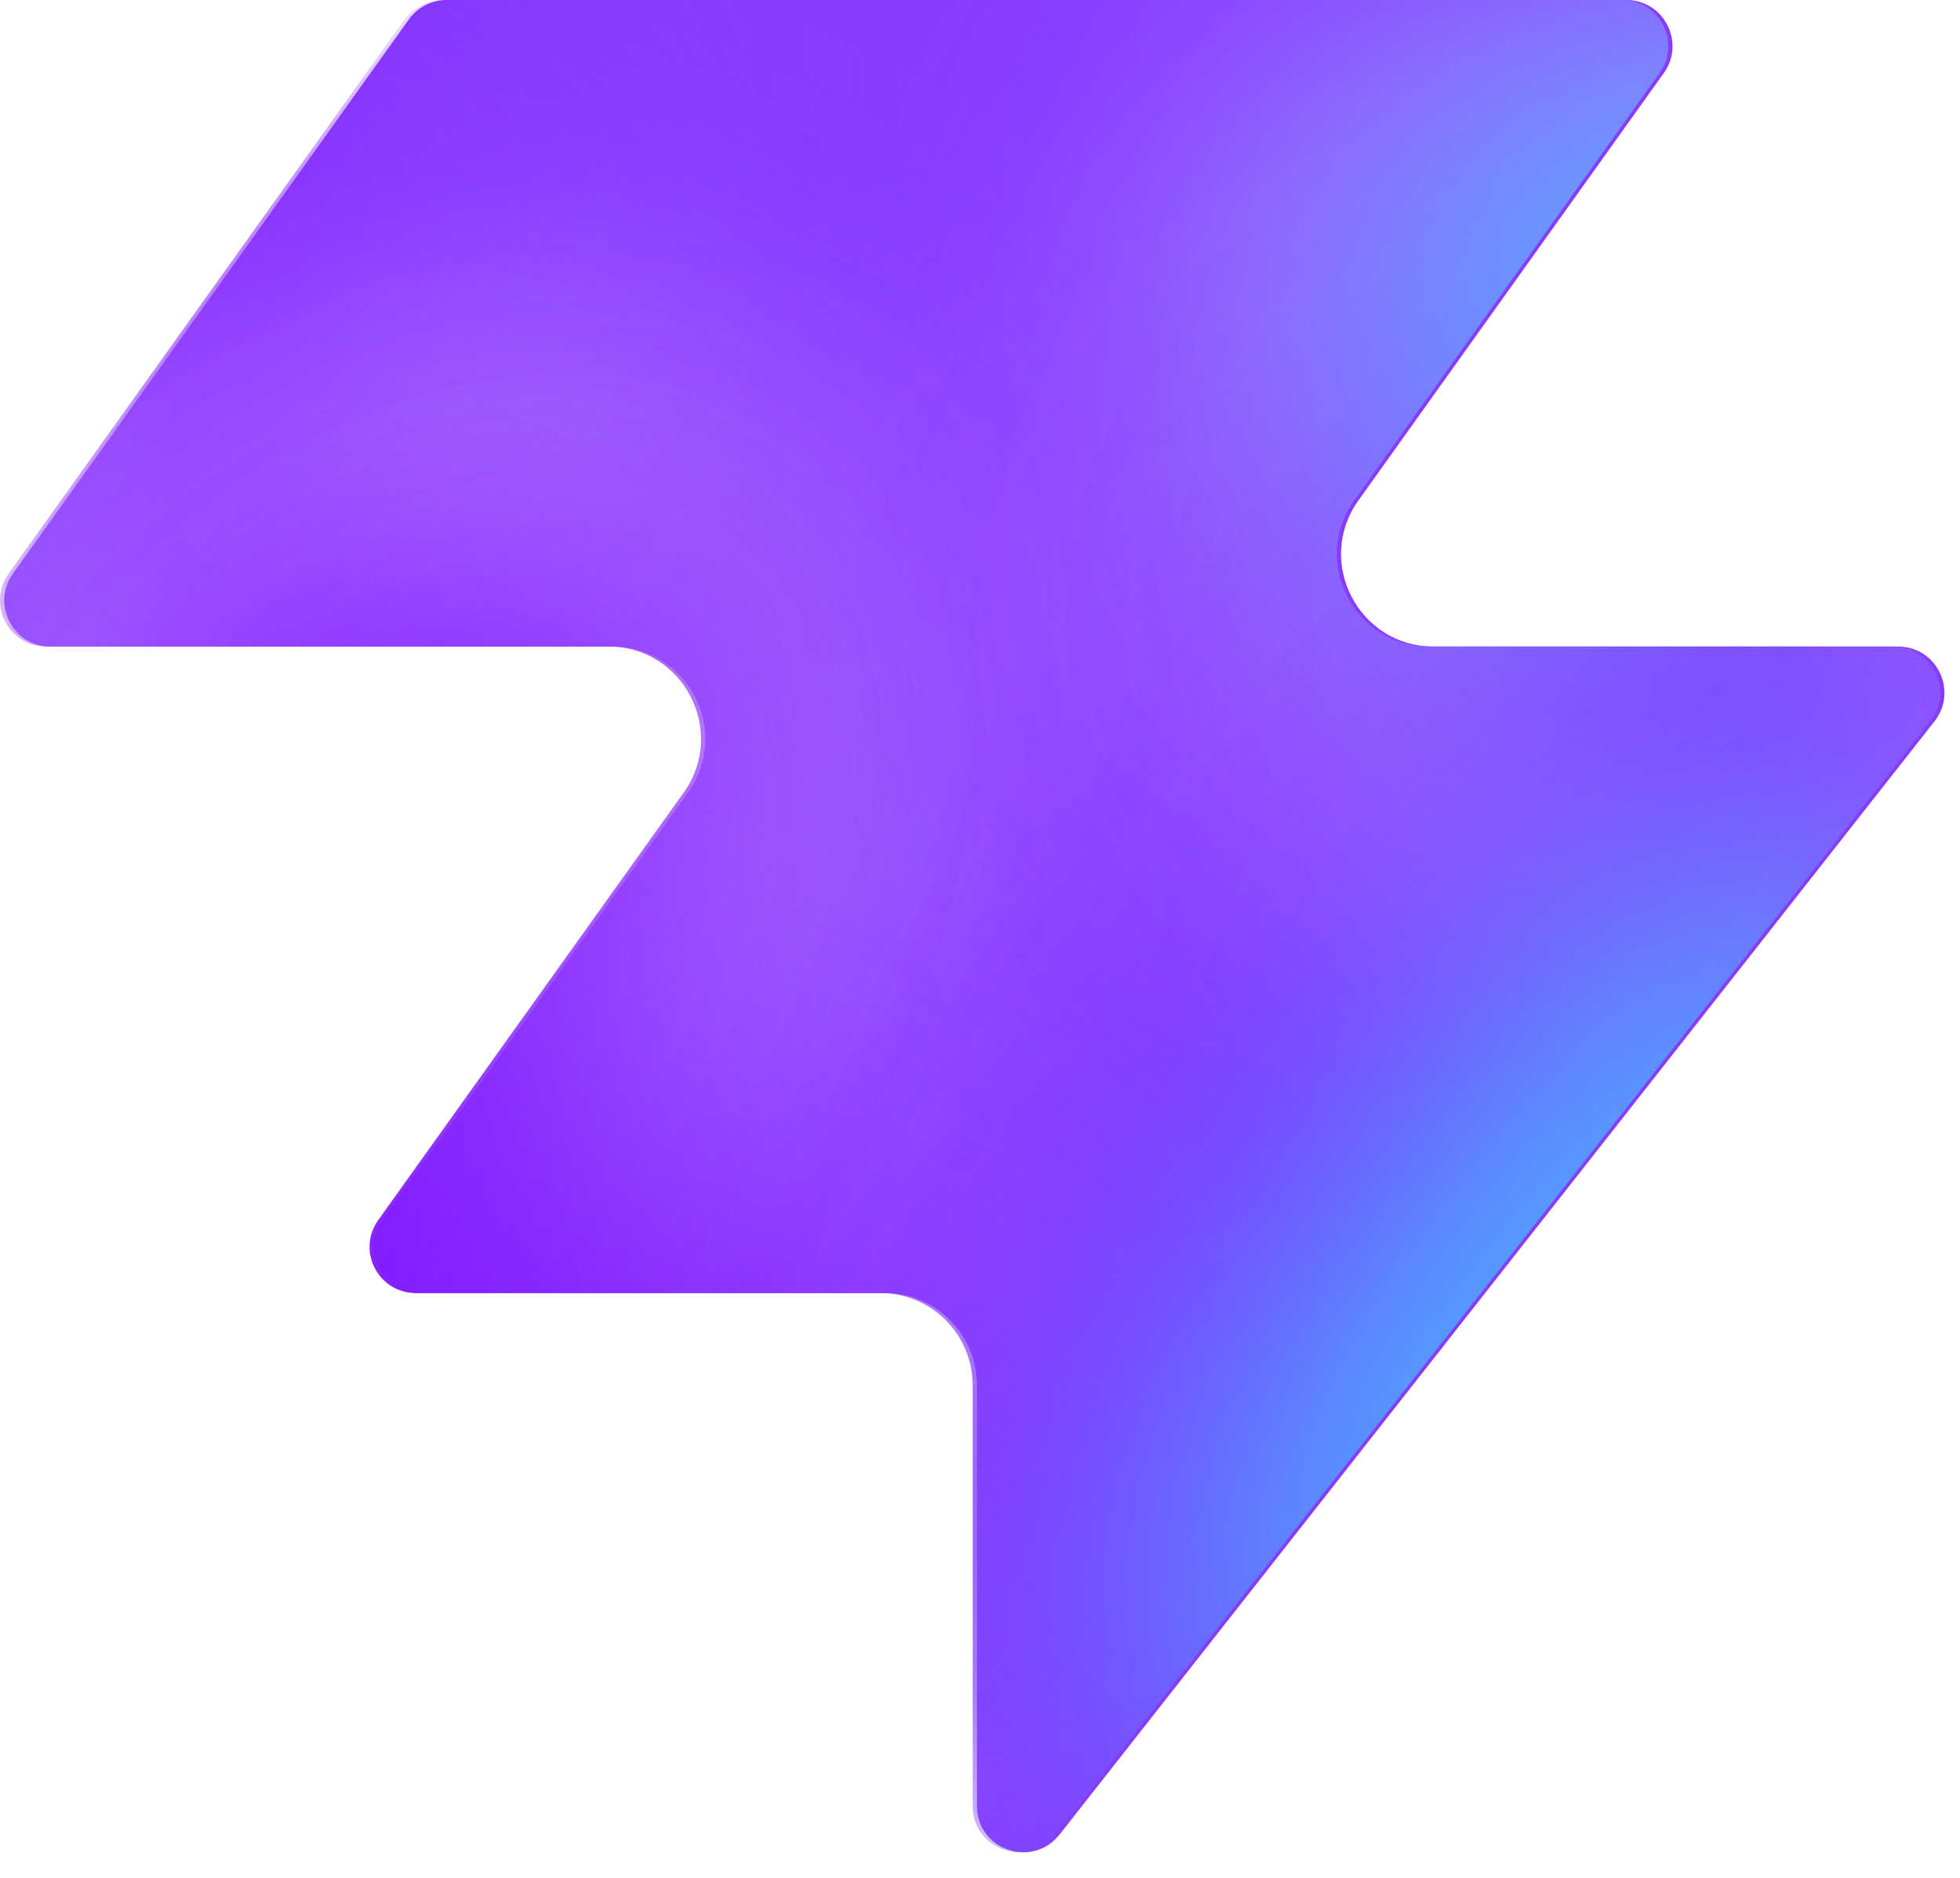
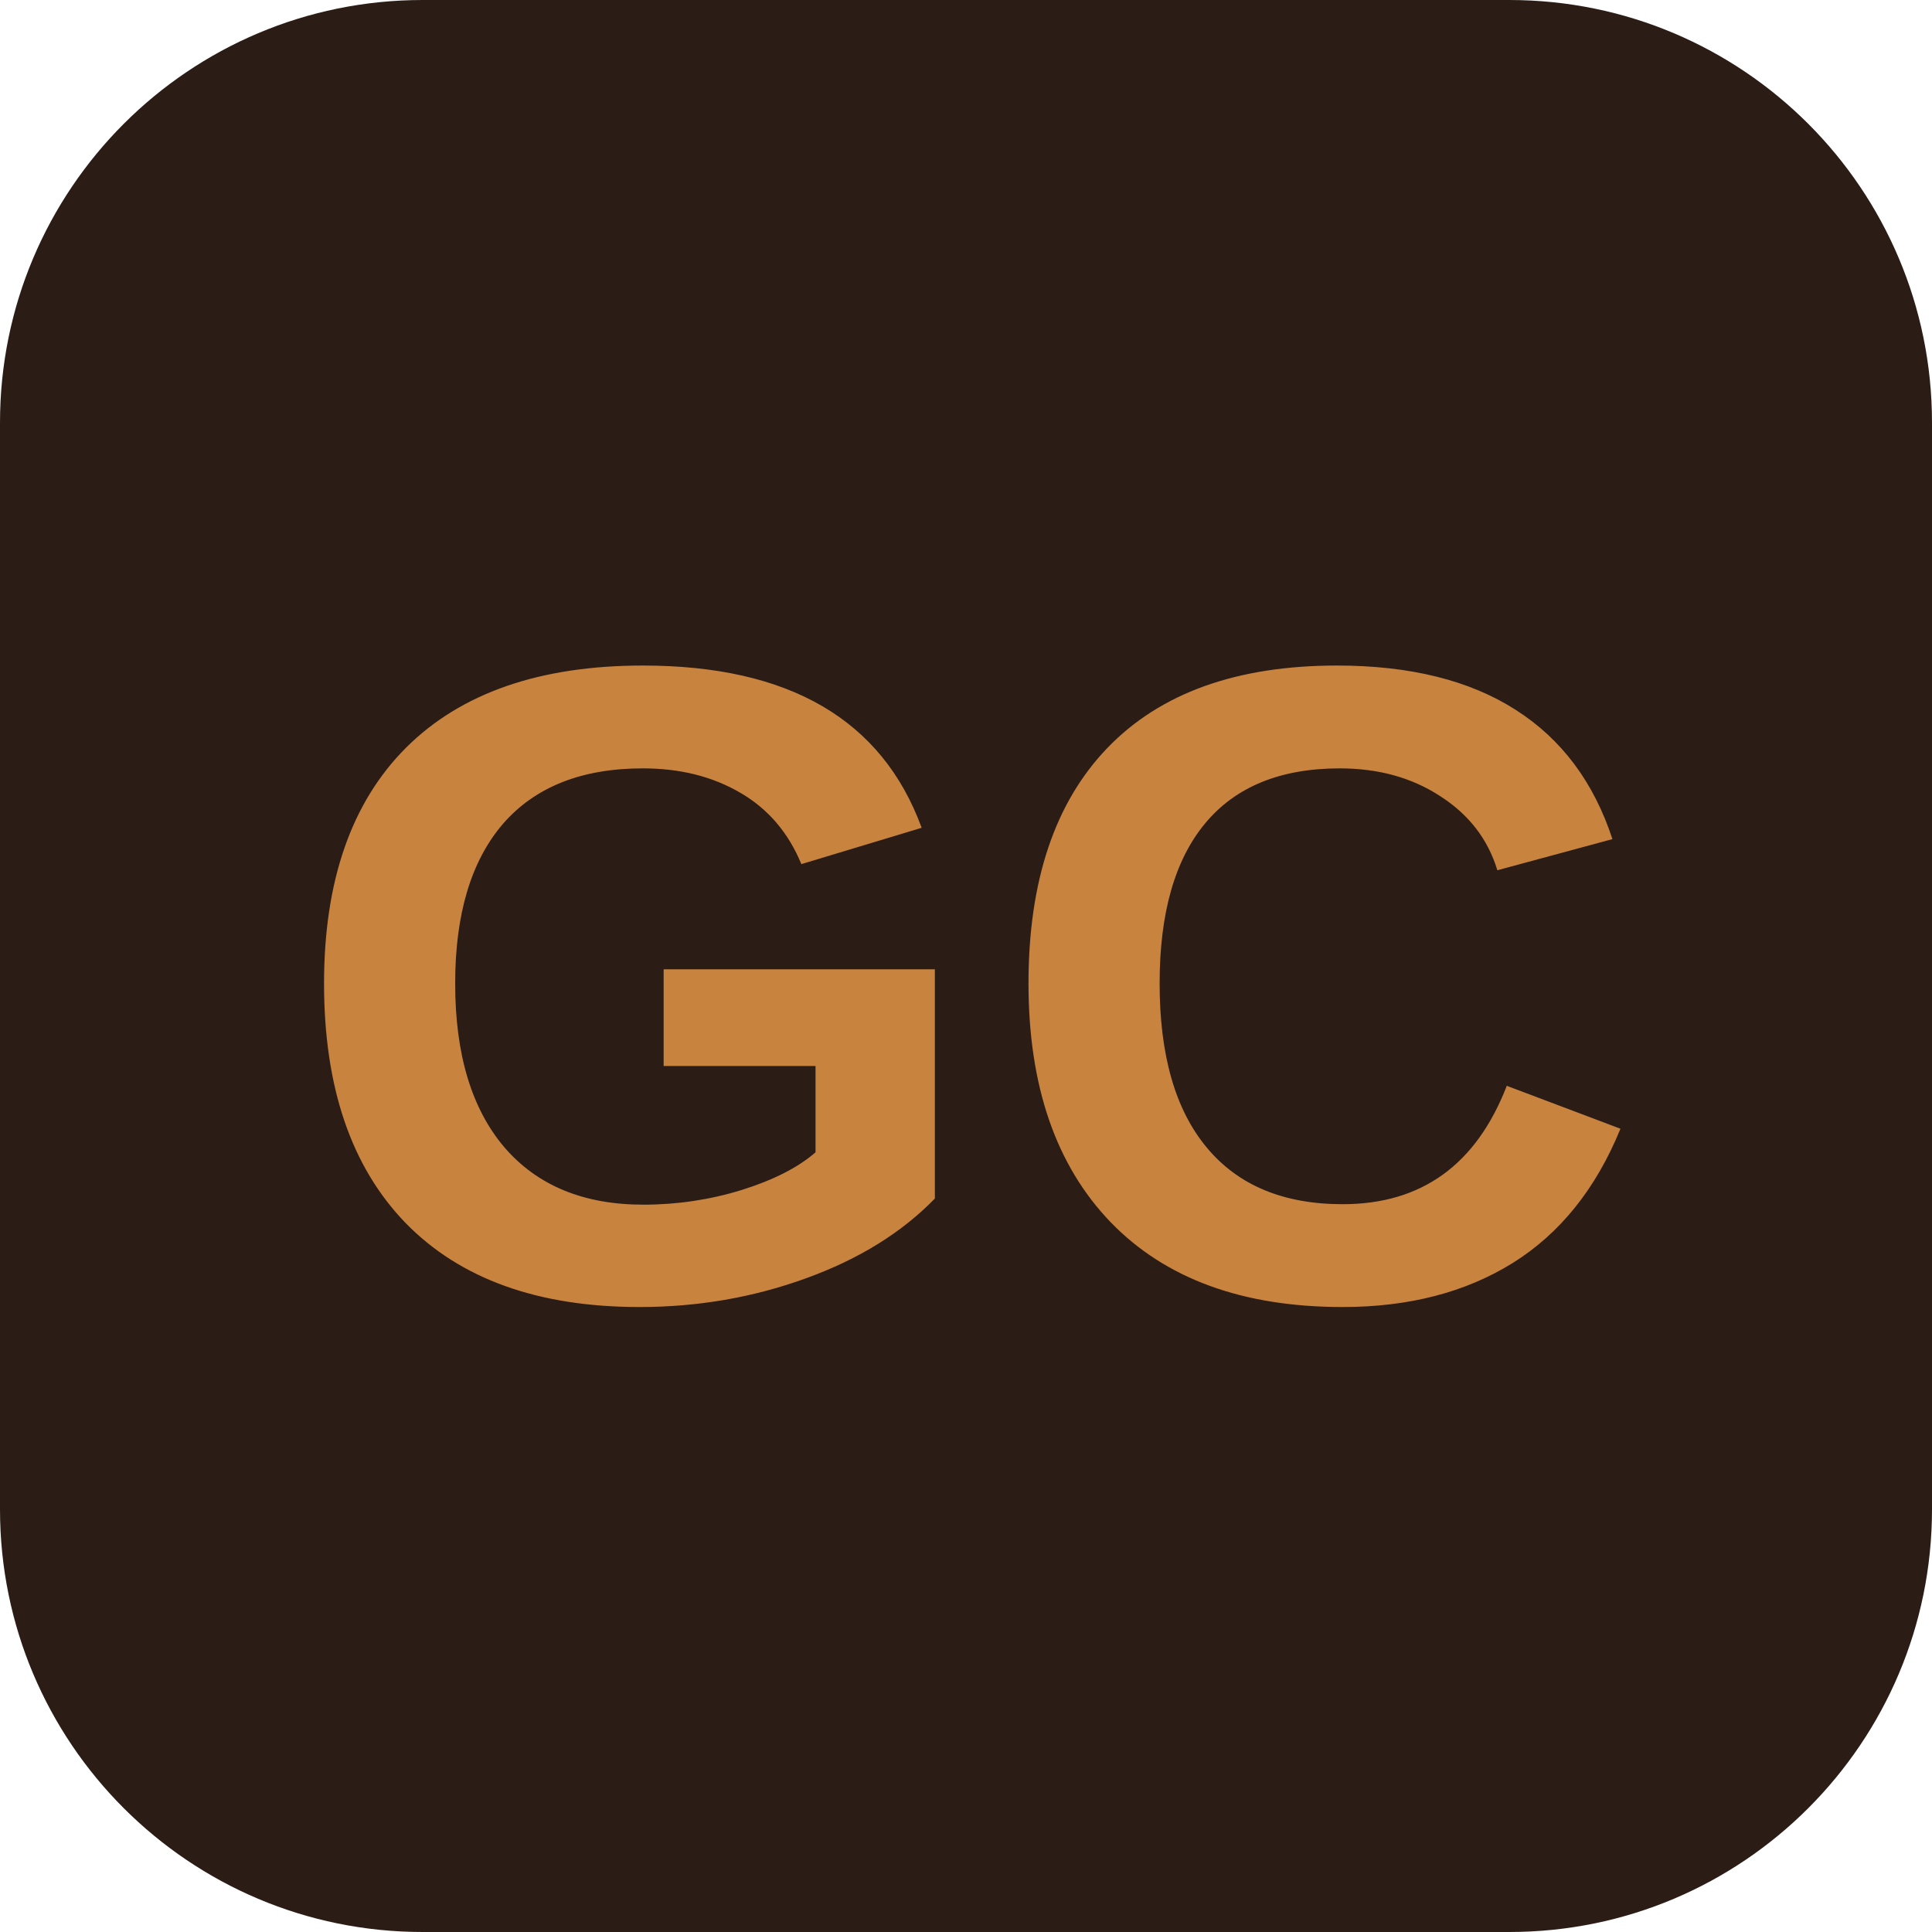
- <svg xmlns="http://www.w3.org/2000/svg" width="48" height="46" fill="none" viewBox="0 0 48 46">
-   <path fill="#863bff" d="M25.946 44.938c-.664.845-2.021.375-2.021-.698V33.937a2.26 2.26 0 0 0-2.262-2.262H10.287c-.92 0-1.456-1.04-.92-1.788l7.48-10.471c1.07-1.497 0-3.578-1.842-3.578H1.237c-.92 0-1.456-1.04-.92-1.788L10.013.474c.214-.297.556-.474.92-.474h28.894c.92 0 1.456 1.04.92 1.788l-7.48 10.471c-1.07 1.498 0 3.579 1.842 3.579h11.377c.943 0 1.473 1.088.89 1.83L25.947 44.94z" style="fill:#863bff;fill:color(display-p3 .525 .23 1);fill-opacity:1" />
-   <mask id="a" width="48" height="46" x="0" y="0" maskUnits="userSpaceOnUse" style="mask-type:alpha">
-     <path fill="#000" d="M25.842 44.938c-.664.844-2.021.375-2.021-.698V33.937a2.26 2.26 0 0 0-2.262-2.262H10.183c-.92 0-1.456-1.04-.92-1.788l7.48-10.471c1.07-1.498 0-3.579-1.842-3.579H1.133c-.92 0-1.456-1.04-.92-1.787L9.91.473c.214-.297.556-.474.92-.474h28.894c.92 0 1.456 1.04.92 1.788l-7.48 10.471c-1.07 1.498 0 3.578 1.842 3.578h11.377c.943 0 1.473 1.088.89 1.832L25.843 44.94z" style="fill:#000;fill-opacity:1" />
-   </mask>
-   <g mask="url(#a)">
-     <g filter="url(#b)">
-       <ellipse cx="5.508" cy="14.704" fill="#ede6ff" rx="5.508" ry="14.704" style="fill:#ede6ff;fill:color(display-p3 .927 .903 1);fill-opacity:1" transform="matrix(.00324 1 1 -.00324 -4.47 31.516)" />
-     </g>
-     <g filter="url(#c)">
-       <ellipse cx="10.399" cy="29.851" fill="#ede6ff" rx="10.399" ry="29.851" style="fill:#ede6ff;fill:color(display-p3 .927 .903 1);fill-opacity:1" transform="matrix(.00324 1 1 -.00324 -39.328 7.883)" />
-     </g>
-     <g filter="url(#d)">
-       <ellipse cx="5.508" cy="30.487" fill="#7e14ff" rx="5.508" ry="30.487" style="fill:#7e14ff;fill:color(display-p3 .492 .077 1);fill-opacity:1" transform="rotate(89.814 -25.913 -14.639)scale(1 -1)" />
-     </g>
-     <g filter="url(#e)">
-       <ellipse cx="5.508" cy="30.599" fill="#7e14ff" rx="5.508" ry="30.599" style="fill:#7e14ff;fill:color(display-p3 .492 .077 1);fill-opacity:1" transform="rotate(89.814 -32.644 -3.334)scale(1 -1)" />
-     </g>
-     <g filter="url(#f)">
-       <ellipse cx="5.508" cy="30.599" fill="#7e14ff" rx="5.508" ry="30.599" style="fill:#7e14ff;fill:color(display-p3 .492 .077 1);fill-opacity:1" transform="matrix(.00324 1 1 -.00324 -34.34 30.47)" />
-     </g>
-     <g filter="url(#g)">
-       <ellipse cx="14.072" cy="22.078" fill="#ede6ff" rx="14.072" ry="22.078" style="fill:#ede6ff;fill:color(display-p3 .927 .903 1);fill-opacity:1" transform="rotate(93.35 24.506 48.493)scale(-1 1)" />
-     </g>
-     <g filter="url(#h)">
-       <ellipse cx="3.47" cy="21.501" fill="#7e14ff" rx="3.47" ry="21.501" style="fill:#7e14ff;fill:color(display-p3 .492 .077 1);fill-opacity:1" transform="rotate(89.009 28.708 47.59)scale(-1 1)" />
-     </g>
-     <g filter="url(#i)">
-       <ellipse cx="3.47" cy="21.501" fill="#7e14ff" rx="3.47" ry="21.501" style="fill:#7e14ff;fill:color(display-p3 .492 .077 1);fill-opacity:1" transform="rotate(89.009 28.708 47.59)scale(-1 1)" />
-     </g>
-     <g filter="url(#j)">
-       <ellipse cx=".387" cy="8.972" fill="#7e14ff" rx="4.407" ry="29.108" style="fill:#7e14ff;fill:color(display-p3 .492 .077 1);fill-opacity:1" transform="rotate(39.51 .387 8.972)" />
-     </g>
-     <g filter="url(#k)">
-       <ellipse cx="47.523" cy="-6.092" fill="#7e14ff" rx="4.407" ry="29.108" style="fill:#7e14ff;fill:color(display-p3 .492 .077 1);fill-opacity:1" transform="rotate(37.892 47.523 -6.092)" />
-     </g>
-     <g filter="url(#l)">
-       <ellipse cx="41.412" cy="6.333" fill="#47bfff" rx="5.971" ry="9.665" style="fill:#47bfff;fill:color(display-p3 .28 .748 1);fill-opacity:1" transform="rotate(37.892 41.412 6.333)" />
-     </g>
-     <g filter="url(#m)">
-       <ellipse cx="-1.879" cy="38.332" fill="#7e14ff" rx="4.407" ry="29.108" style="fill:#7e14ff;fill:color(display-p3 .492 .077 1);fill-opacity:1" transform="rotate(37.892 -1.88 38.332)" />
-     </g>
-     <g filter="url(#n)">
-       <ellipse cx="-1.879" cy="38.332" fill="#7e14ff" rx="4.407" ry="29.108" style="fill:#7e14ff;fill:color(display-p3 .492 .077 1);fill-opacity:1" transform="rotate(37.892 -1.88 38.332)" />
-     </g>
-     <g filter="url(#o)">
-       <ellipse cx="35.651" cy="29.907" fill="#7e14ff" rx="4.407" ry="29.108" style="fill:#7e14ff;fill:color(display-p3 .492 .077 1);fill-opacity:1" transform="rotate(37.892 35.651 29.907)" />
-     </g>
-     <g filter="url(#p)">
-       <ellipse cx="38.418" cy="32.4" fill="#47bfff" rx="5.971" ry="15.297" style="fill:#47bfff;fill:color(display-p3 .28 .748 1);fill-opacity:1" transform="rotate(37.892 38.418 32.4)" />
-     </g>
-   </g>
-   <defs>
-     <filter id="b" width="60.045" height="41.654" x="-19.77" y="16.149" color-interpolation-filters="sRGB" filterUnits="userSpaceOnUse">
-       <feFlood flood-opacity="0" result="BackgroundImageFix" />
-       <feBlend in="SourceGraphic" in2="BackgroundImageFix" result="shape" />
-       <feGaussianBlur result="effect1_foregroundBlur_2002_17158" stdDeviation="7.659" />
-     </filter>
-     <filter id="c" width="90.34" height="51.437" x="-54.613" y="-7.533" color-interpolation-filters="sRGB" filterUnits="userSpaceOnUse">
-       <feFlood flood-opacity="0" result="BackgroundImageFix" />
-       <feBlend in="SourceGraphic" in2="BackgroundImageFix" result="shape" />
-       <feGaussianBlur result="effect1_foregroundBlur_2002_17158" stdDeviation="7.659" />
-     </filter>
-     <filter id="d" width="79.355" height="29.4" x="-49.64" y="2.03" color-interpolation-filters="sRGB" filterUnits="userSpaceOnUse">
-       <feFlood flood-opacity="0" result="BackgroundImageFix" />
-       <feBlend in="SourceGraphic" in2="BackgroundImageFix" result="shape" />
-       <feGaussianBlur result="effect1_foregroundBlur_2002_17158" stdDeviation="4.596" />
-     </filter>
-     <filter id="e" width="79.579" height="29.4" x="-45.045" y="20.029" color-interpolation-filters="sRGB" filterUnits="userSpaceOnUse">
-       <feFlood flood-opacity="0" result="BackgroundImageFix" />
-       <feBlend in="SourceGraphic" in2="BackgroundImageFix" result="shape" />
-       <feGaussianBlur result="effect1_foregroundBlur_2002_17158" stdDeviation="4.596" />
-     </filter>
-     <filter id="f" width="79.579" height="29.4" x="-43.513" y="21.178" color-interpolation-filters="sRGB" filterUnits="userSpaceOnUse">
-       <feFlood flood-opacity="0" result="BackgroundImageFix" />
-       <feBlend in="SourceGraphic" in2="BackgroundImageFix" result="shape" />
-       <feGaussianBlur result="effect1_foregroundBlur_2002_17158" stdDeviation="4.596" />
-     </filter>
-     <filter id="g" width="74.749" height="58.852" x="15.756" y="-17.901" color-interpolation-filters="sRGB" filterUnits="userSpaceOnUse">
-       <feFlood flood-opacity="0" result="BackgroundImageFix" />
-       <feBlend in="SourceGraphic" in2="BackgroundImageFix" result="shape" />
-       <feGaussianBlur result="effect1_foregroundBlur_2002_17158" stdDeviation="7.659" />
-     </filter>
-     <filter id="h" width="61.377" height="25.362" x="23.548" y="2.284" color-interpolation-filters="sRGB" filterUnits="userSpaceOnUse">
-       <feFlood flood-opacity="0" result="BackgroundImageFix" />
-       <feBlend in="SourceGraphic" in2="BackgroundImageFix" result="shape" />
-       <feGaussianBlur result="effect1_foregroundBlur_2002_17158" stdDeviation="4.596" />
-     </filter>
-     <filter id="i" width="61.377" height="25.362" x="23.548" y="2.284" color-interpolation-filters="sRGB" filterUnits="userSpaceOnUse">
-       <feFlood flood-opacity="0" result="BackgroundImageFix" />
-       <feBlend in="SourceGraphic" in2="BackgroundImageFix" result="shape" />
-       <feGaussianBlur result="effect1_foregroundBlur_2002_17158" stdDeviation="4.596" />
-     </filter>
-     <filter id="j" width="56.045" height="63.649" x="-27.636" y="-22.853" color-interpolation-filters="sRGB" filterUnits="userSpaceOnUse">
-       <feFlood flood-opacity="0" result="BackgroundImageFix" />
-       <feBlend in="SourceGraphic" in2="BackgroundImageFix" result="shape" />
-       <feGaussianBlur result="effect1_foregroundBlur_2002_17158" stdDeviation="4.596" />
-     </filter>
-     <filter id="k" width="54.814" height="64.646" x="20.116" y="-38.415" color-interpolation-filters="sRGB" filterUnits="userSpaceOnUse">
-       <feFlood flood-opacity="0" result="BackgroundImageFix" />
-       <feBlend in="SourceGraphic" in2="BackgroundImageFix" result="shape" />
-       <feGaussianBlur result="effect1_foregroundBlur_2002_17158" stdDeviation="4.596" />
-     </filter>
-     <filter id="l" width="33.541" height="35.313" x="24.641" y="-11.323" color-interpolation-filters="sRGB" filterUnits="userSpaceOnUse">
-       <feFlood flood-opacity="0" result="BackgroundImageFix" />
-       <feBlend in="SourceGraphic" in2="BackgroundImageFix" result="shape" />
-       <feGaussianBlur result="effect1_foregroundBlur_2002_17158" stdDeviation="4.596" />
-     </filter>
-     <filter id="m" width="54.814" height="64.646" x="-29.286" y="6.009" color-interpolation-filters="sRGB" filterUnits="userSpaceOnUse">
-       <feFlood flood-opacity="0" result="BackgroundImageFix" />
-       <feBlend in="SourceGraphic" in2="BackgroundImageFix" result="shape" />
-       <feGaussianBlur result="effect1_foregroundBlur_2002_17158" stdDeviation="4.596" />
-     </filter>
-     <filter id="n" width="54.814" height="64.646" x="-29.286" y="6.009" color-interpolation-filters="sRGB" filterUnits="userSpaceOnUse">
-       <feFlood flood-opacity="0" result="BackgroundImageFix" />
-       <feBlend in="SourceGraphic" in2="BackgroundImageFix" result="shape" />
-       <feGaussianBlur result="effect1_foregroundBlur_2002_17158" stdDeviation="4.596" />
-     </filter>
-     <filter id="o" width="54.814" height="64.646" x="8.244" y="-2.416" color-interpolation-filters="sRGB" filterUnits="userSpaceOnUse">
-       <feFlood flood-opacity="0" result="BackgroundImageFix" />
-       <feBlend in="SourceGraphic" in2="BackgroundImageFix" result="shape" />
-       <feGaussianBlur result="effect1_foregroundBlur_2002_17158" stdDeviation="4.596" />
-     </filter>
-     <filter id="p" width="39.409" height="43.623" x="18.713" y="10.588" color-interpolation-filters="sRGB" filterUnits="userSpaceOnUse">
-       <feFlood flood-opacity="0" result="BackgroundImageFix" />
-       <feBlend in="SourceGraphic" in2="BackgroundImageFix" result="shape" />
-       <feGaussianBlur result="effect1_foregroundBlur_2002_17158" stdDeviation="4.596" />
-     </filter>
-   </defs>
+ <svg xmlns="http://www.w3.org/2000/svg" viewBox="0 0 64 64">
+   <rect width="64" height="64" rx="14" fill="#2b1d16" />
+   <text x="32" y="43" text-anchor="middle" font-family="Arial,sans-serif" font-weight="700" font-size="30" fill="#c8833f">GC</text>
</svg>
